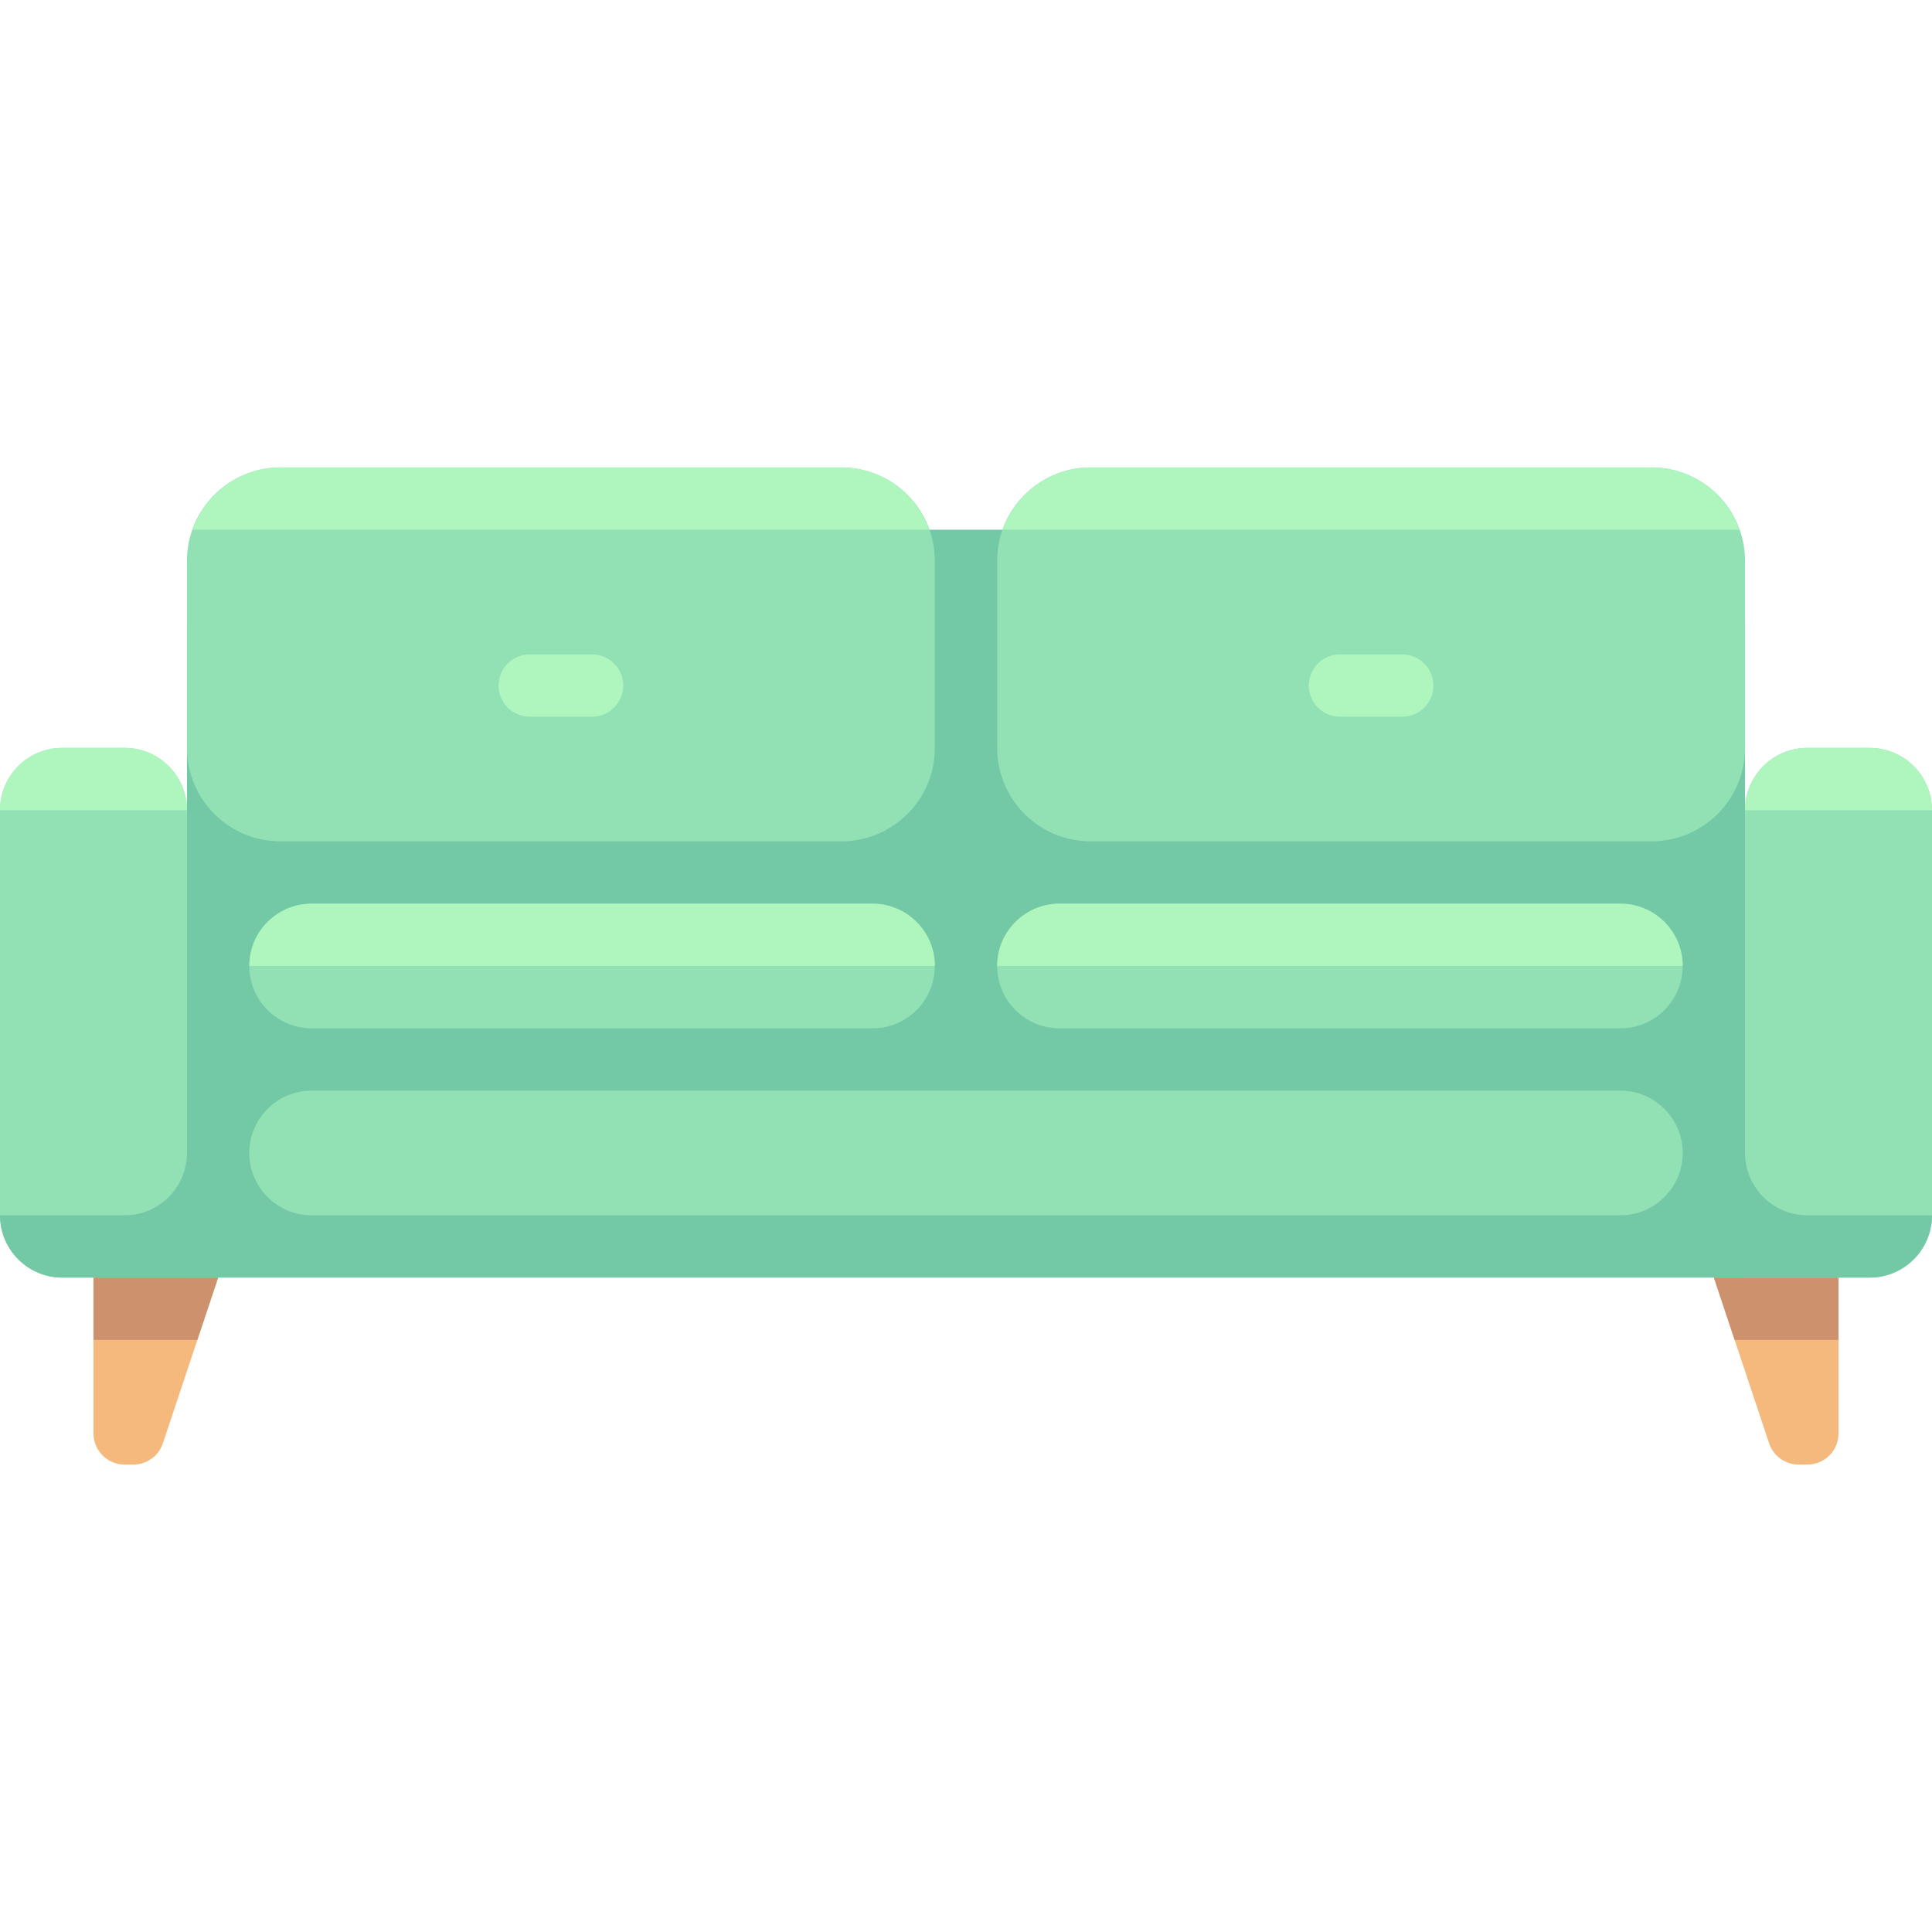
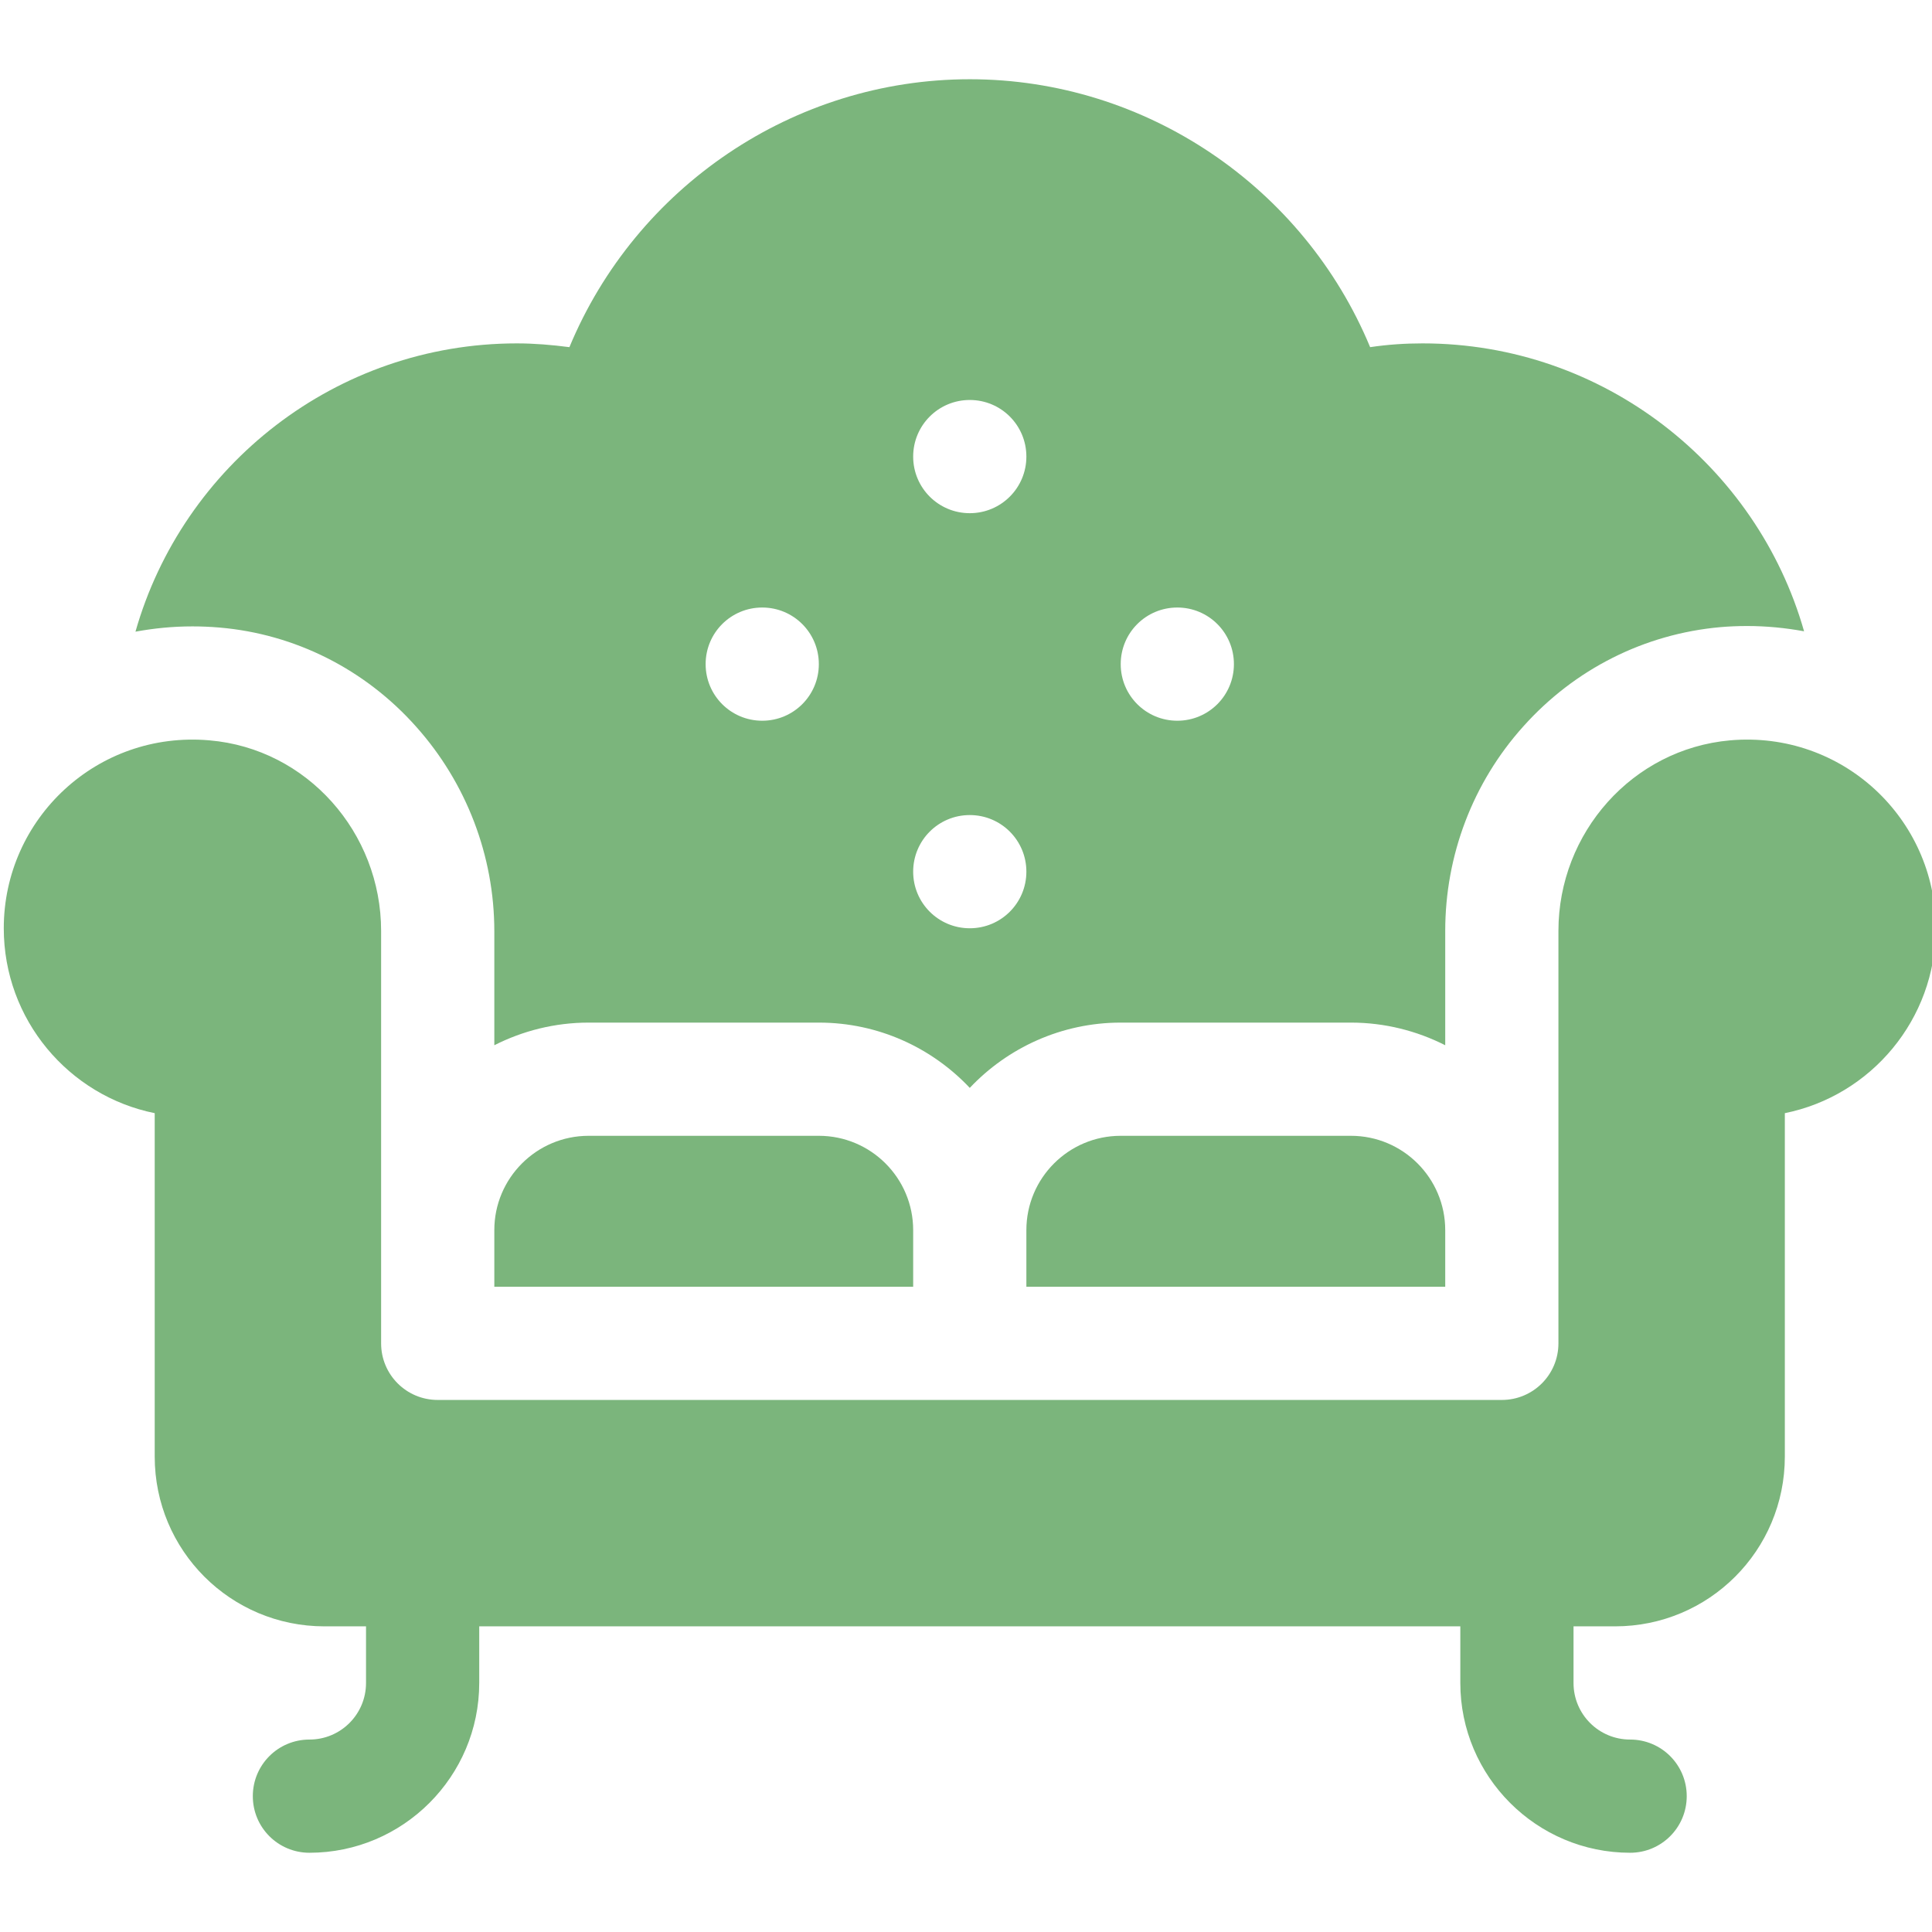
<svg xmlns="http://www.w3.org/2000/svg" version="1.1" id="Capa_1" x="0px" y="0px" viewBox="0 0 512 512" style="enable-background:new 0 0 512 512;" xml:space="preserve">
-   <path style="fill:#F5B97D;" d="M487.226,338.581v41.29c0,4.561-3.697,8.258-8.258,8.258h-2.306c-3.555,0-6.71-2.275-7.834-5.647  l-14.634-43.902h33.032V338.581z" />
-   <polygon style="fill:#CD916E;" points="459.699,355.097 454.194,338.581 487.226,338.581 487.226,355.097 " />
-   <g>
-     <path style="fill:#91E1B4;" d="M49.548,338.581H16.516C7.395,338.581,0,331.186,0,322.065V214.71   c0-9.122,7.395-16.516,16.516-16.516h16.516c9.122,0,16.516,7.395,16.516,16.516C49.548,214.71,49.548,338.581,49.548,338.581z" />
-     <path style="fill:#91E1B4;" d="M495.484,338.581h-33.032V214.71c0-9.122,7.395-16.516,16.516-16.516h16.516   c9.122,0,16.516,7.395,16.516,16.516v107.355C512,331.186,504.605,338.581,495.484,338.581z" />
+   <style type="text/css">
+ 	.st0{display:none;fill:#F5B97D;}
+ 	.st1{display:none;fill:#CD916E;}
+ 	.st2{display:none;}
+ 	.st3{display:inline;fill:#91E1B4;}
+ 	.st4{display:none;fill:#73C8A5;}
+ 	.st5{display:inline;fill:#AFF5BE;}
+ 	.st6{fill:#7BB57C;}
+ 	.st7{display:inline;}
+ </style>
+   <path class="st0" d="M487.2,338.6v41.3c0,4.6-3.7,8.3-8.3,8.3h-2.3c-3.6,0-6.7-2.3-7.8-5.6l-14.6-43.9L487.2,338.6L487.2,338.6z" />
+   <polygon class="st1" points="459.7,355.1 454.2,338.6 487.2,338.6 487.2,355.1 " />
+   <g class="st2">
+     <path class="st3" d="M49.5,338.6h-33c-9.1,0-16.5-7.4-16.5-16.5V214.7c0-9.1,7.4-16.5,16.5-16.5H33c9.1,0,16.5,7.4,16.5,16.5   C49.5,214.7,49.5,338.6,49.5,338.6z" />
+     <path class="st3" d="M495.5,338.6h-33V214.7c0-9.1,7.4-16.5,16.5-16.5h16.5c9.1,0,16.5,7.4,16.5,16.5v107.4   C512,331.2,504.6,338.6,495.5,338.6z" />
  </g>
-   <path style="fill:#F5B97D;" d="M24.774,338.581v41.29c0,4.561,3.697,8.258,8.258,8.258h2.306c3.555,0,6.71-2.275,7.834-5.647  l14.634-43.902H24.774V338.581z" />
-   <path style="fill:#73C8A5;" d="M462.452,305.548V165.161c0-13.682-11.092-24.774-24.774-24.774H74.323  c-13.682,0-24.774,11.092-24.774,24.774v140.387c0,9.122-7.395,16.516-16.516,16.516H0c0,9.121,7.395,16.516,16.516,16.516h478.968  c9.121,0,16.516-7.395,16.516-16.516h-33.032C469.846,322.065,462.452,314.67,462.452,305.548z" />
-   <g>
-     <path style="fill:#91E1B4;" d="M231.226,272.516H82.581c-9.122,0-16.516-7.395-16.516-16.516l0,0   c0-9.122,7.395-16.516,16.516-16.516h148.645c9.122,0,16.516,7.395,16.516,16.516l0,0   C247.742,265.122,240.347,272.516,231.226,272.516z" />
-     <path style="fill:#91E1B4;" d="M429.419,272.516H280.774c-9.122,0-16.516-7.395-16.516-16.516l0,0   c0-9.122,7.395-16.516,16.516-16.516h148.645c9.122,0,16.516,7.395,16.516,16.516l0,0   C445.935,265.122,438.541,272.516,429.419,272.516z" />
-     <path style="fill:#91E1B4;" d="M222.968,222.968H74.323c-13.682,0-24.774-11.092-24.774-24.774v-49.548   c0-13.682,11.092-24.774,24.774-24.774h148.645c13.682,0,24.774,11.092,24.774,24.774v49.548   C247.742,211.876,236.65,222.968,222.968,222.968z" />
-     <path style="fill:#91E1B4;" d="M437.677,222.968H289.032c-13.682,0-24.774-11.092-24.774-24.774v-49.548   c0-13.682,11.092-24.774,24.774-24.774h148.645c13.682,0,24.774,11.092,24.774,24.774v49.548   C462.452,211.876,451.36,222.968,437.677,222.968z" />
-     <path style="fill:#91E1B4;" d="M429.419,322.065H82.581c-9.122,0-16.516-7.395-16.516-16.516l0,0   c0-9.122,7.395-16.516,16.516-16.516H429.42c9.122,0,16.516,7.395,16.516,16.516l0,0   C445.935,314.67,438.541,322.065,429.419,322.065z" />
+   <path class="st0" d="M24.8,338.6v41.3c0,4.6,3.7,8.3,8.3,8.3h2.3c3.6,0,6.7-2.3,7.8-5.6l14.6-43.9L24.8,338.6L24.8,338.6z" />
+   <path class="st4" d="M462.5,305.5V165.2c0-13.7-11.1-24.8-24.8-24.8H74.3c-13.7,0-24.8,11.1-24.8,24.8v140.4  c0,9.1-7.4,16.5-16.5,16.5H0c0,9.1,7.4,16.5,16.5,16.5h479c9.1,0,16.5-7.4,16.5-16.5h-33C469.8,322.1,462.5,314.7,462.5,305.5z" />
+   <g class="st2">
+     <path class="st3" d="M231.2,272.5H82.6c-9.1,0-16.5-7.4-16.5-16.5l0,0c0-9.1,7.4-16.5,16.5-16.5h148.6c9.1,0,16.5,7.4,16.5,16.5   l0,0C247.7,265.1,240.3,272.5,231.2,272.5z" />
+     <path class="st3" d="M429.4,272.5H280.8c-9.1,0-16.5-7.4-16.5-16.5l0,0c0-9.1,7.4-16.5,16.5-16.5h148.6c9.1,0,16.5,7.4,16.5,16.5   l0,0C445.9,265.1,438.5,272.5,429.4,272.5z" />
+     <path class="st3" d="M223,223H74.3c-13.7,0-24.8-11.1-24.8-24.8v-49.5c0-13.7,11.1-24.8,24.8-24.8H223c13.7,0,24.8,11.1,24.8,24.8   v49.5C247.7,211.9,236.6,223,223,223z" />
+     <path class="st3" d="M437.7,223H289c-13.7,0-24.8-11.1-24.8-24.8v-49.5c0-13.7,11.1-24.8,24.8-24.8h148.6   c13.7,0,24.8,11.1,24.8,24.8v49.5C462.5,211.9,451.4,223,437.7,223z" />
+     <path class="st3" d="M429.4,322.1H82.6c-9.1,0-16.5-7.4-16.5-16.5l0,0c0-9.1,7.4-16.5,16.5-16.5h346.8c9.1,0,16.5,7.4,16.5,16.5   l0,0C445.9,314.7,438.5,322.1,429.4,322.1z" />
+   </g>
+   <g class="st2">
+     <path class="st5" d="M82.6,239.5h148.6c9.1,0,16.5,7.4,16.5,16.5l0,0H66.1l0,0C66.1,246.9,73.5,239.5,82.6,239.5z" />
+     <path class="st5" d="M16.5,198.2H33c9.1,0,16.5,7.4,16.5,16.5l0,0H0l0,0C0,205.6,7.4,198.2,16.5,198.2z" />
+     <path class="st5" d="M479,198.2h16.5c9.1,0,16.5,7.4,16.5,16.5l0,0h-49.5l0,0C462.5,205.6,469.8,198.2,479,198.2z" />
+     <path class="st5" d="M280.8,239.5h148.6c9.1,0,16.5,7.4,16.5,16.5l0,0H264.3l0,0C264.3,246.9,271.7,239.5,280.8,239.5z" />
+     <path class="st5" d="M156.9,189.9h-16.5c-4.6,0-8.3-3.7-8.3-8.3l0,0c0-4.6,3.7-8.3,8.3-8.3h16.5c4.6,0,8.3,3.7,8.3,8.3l0,0   C165.2,186.2,161.5,189.9,156.9,189.9z" />
+     <path class="st5" d="M371.6,189.9h-16.5c-4.6,0-8.3-3.7-8.3-8.3l0,0c0-4.6,3.7-8.3,8.3-8.3h16.5c4.6,0,8.3,3.7,8.3,8.3l0,0   C379.9,186.2,376.2,189.9,371.6,189.9z" />
+   </g>
+   <polygon class="st1" points="52.3,355.1 57.8,338.6 24.8,338.6 24.8,355.1 " />
+   <g class="st2">
+     <path class="st5" d="M51.1,140.4h195.2c-3.4-9.6-12.5-16.5-23.3-16.5H74.3C63.6,123.9,54.5,130.8,51.1,140.4z" />
+     <path class="st5" d="M265.8,140.4h195.2c-3.4-9.6-12.5-16.5-23.3-16.5H289C278.3,123.9,269.2,130.8,265.8,140.4z" />
  </g>
  <g>
-     <path style="fill:#AFF5BE;" d="M82.581,239.484h148.645c9.122,0,16.516,7.395,16.516,16.516l0,0H66.065l0,0   C66.065,246.878,73.459,239.484,82.581,239.484z" />
-     <path style="fill:#AFF5BE;" d="M16.516,198.194h16.516c9.122,0,16.516,7.395,16.516,16.516l0,0H0l0,0   C0,205.588,7.395,198.194,16.516,198.194z" />
-     <path style="fill:#AFF5BE;" d="M478.968,198.194h16.516c9.122,0,16.516,7.395,16.516,16.516l0,0h-49.548l0,0   C462.452,205.588,469.846,198.194,478.968,198.194z" />
-     <path style="fill:#AFF5BE;" d="M280.774,239.484h148.645c9.122,0,16.516,7.395,16.516,16.516l0,0H264.258l0,0   C264.258,246.878,271.653,239.484,280.774,239.484z" />
-     <path style="fill:#AFF5BE;" d="M156.903,189.935h-16.516c-4.561,0-8.258-3.697-8.258-8.258l0,0c0-4.561,3.697-8.258,8.258-8.258   h16.516c4.561,0,8.258,3.697,8.258,8.258l0,0C165.161,186.238,161.464,189.935,156.903,189.935z" />
-     <path style="fill:#AFF5BE;" d="M371.613,189.935h-16.516c-4.561,0-8.258-3.697-8.258-8.258l0,0c0-4.561,3.697-8.258,8.258-8.258   h16.516c4.561,0,8.258,3.697,8.258,8.258l0,0C379.871,186.238,376.174,189.935,371.613,189.935z" />
+     <path class="st6" d="M458.5,196.2c-25.9,2.3-45.5,24.5-45.5,50.5V356c0,8.3-6.7,15-15,15H116c-8.3,0-15-6.7-15-15V246.7   c0-26-19.6-48.3-45.5-50.5C25.8,193.6,1,216.9,1,246c0,24.2,17.2,44.4,40,49v91c0,24.9,20.1,45,45,45h11v15c0,8.3-6.7,15-15,15   c-8.3,0-15,6.7-15,15s6.7,15,15,15c24.8,0,45-20.2,45-45v-15h260v15c0,24.8,20.2,45,45,45c8.3,0,15-6.7,15-15s-6.7-15-15-15   c-8.3,0-15-6.7-15-15v-15h11c24.9,0,45-20.1,45-45v-91c22.8-4.6,40-24.8,40-49C513,216.9,488.2,193.6,458.5,196.2z" />
+     <path class="st6" d="M297,301c-13.8,0-25,11.2-25,25v15h111v-15c0-13.8-11.2-25-25-25H297z" />
+     <path class="st6" d="M156,301c-13.8,0-25,11.2-25,25v15h111v-15c0-13.8-11.2-25-25-25H156z" />
+     <path class="st6" d="M58.1,166.3c20.1,1.7,38.7,11.1,52.2,26.3c13.3,14.9,20.7,34.2,20.7,54.2V277c7.5-3.8,16-6,25-6h61   c15.8,0,30,6.7,40,17.3c10-10.6,24.3-17.3,40-17.3h61c9,0,17.5,2.2,25,6v-30.3c0-20,7.3-39.3,20.7-54.2   c13.6-15.2,32.1-24.5,52.2-26.3c2.3-0.2,4.7-0.3,7.1-0.3c5.1,0,10.2,0.5,15.1,1.4C465.6,123.4,425,91,377,91c-4.6,0-9.2,0.3-13.9,1   C345.5,49.6,303.7,21,257,21s-88.5,28.6-106.1,71c-4.6-0.6-9.3-1-13.9-1c-48,0-88.6,32.4-101.1,76.4c4.9-0.9,9.9-1.4,15.1-1.4   C53.3,166,55.7,166.1,58.1,166.3L58.1,166.3z M312,161c8.3,0,15,6.7,15,15s-6.7,15-15,15s-15-6.7-15-15S303.7,161,312,161z    M257,106c8.3,0,15,6.7,15,15s-6.7,15-15,15s-15-6.7-15-15S248.7,106,257,106z M257,216c8.3,0,15,6.7,15,15s-6.7,15-15,15   s-15-6.7-15-15S248.7,216,257,216z M202,161c8.3,0,15,6.7,15,15s-6.7,15-15,15s-15-6.7-15-15S193.7,161,202,161z" />
  </g>
-   <polygon style="fill:#CD916E;" points="52.301,355.097 57.806,338.581 24.774,338.581 24.774,355.097 " />
-   <g>
-     <path style="fill:#AFF5BE;" d="M51.066,140.387h195.159c-3.413-9.6-12.486-16.516-23.257-16.516H74.323   C63.551,123.871,54.478,130.787,51.066,140.387z" />
-     <path style="fill:#AFF5BE;" d="M265.775,140.387h195.159c-3.413-9.6-12.486-16.516-23.257-16.516H289.032   C278.261,123.871,269.188,130.787,265.775,140.387z" />
+   <g class="st2">
+     <g class="st7">
+       <g>
+         <path class="st6" d="M73.9,228.4c44.2,0,80.1,35.7,80.1,79.6c0,3.5-0.3,7-0.8,10.4c35.6-6.6,71.8-9.9,108.1-9.9     c33.2,0,66.4,2.7,99.2,7.9c-0.2-2.3-0.5-4.6-0.5-6.9c0-44.7,35.9-81.2,80.1-81.2c3.2,0,6.3,0.2,9.4,0.6c1.3-8.6,1.9-17.3,2-26     c0-105.9-87.3-192-194.5-192S62.5,97.1,62.5,203c0.1,8.7,0.8,17.4,2,26C67.6,228.6,70.8,228.4,73.9,228.4z" />
+         <path class="st6" d="M128.9,323.4c1.5-5,2.2-10.2,2.3-15.4c0-31.3-25.7-56.7-57.2-56.7S16.7,276.7,16.7,308     c0,21.4,7.9,45.9,29,55.3c6.3-11.4,18.5-22.2,41.1-28.9C100.9,330.2,114.9,326.6,128.9,323.4z" />
+         <path class="st6" d="M434.7,356.4c-56.4-16.4-114.8-24.8-173.5-25c-56.3,0-111.3,8.2-168,25c-27.6,8.2-30.8,21.9-30.8,31.5v42.4     c0,17.6,16.3,34.8,34.3,37.8v23.5c0,6.3,5.1,11.4,11.4,11.4h11.4c6.3,0,11.4-5.1,11.4-11.4v-22.9h251.7v22.9     c0,6.3,5.1,11.4,11.4,11.4h11.4c6.3,0,11.4-5.1,11.4-11.4v-22.9h6.4c20.6,0,27.9-20.7,27.9-38.4v-42.4     C451.5,363.1,445.2,359.5,434.7,356.4z" />
+         <path class="st6" d="M440.1,251.3c-31.5,0-57.2,26.1-57.2,58.3c0,3.7,0.4,7.3,1.1,10.9c22.2,4.3,41.6,9.3,57.2,13.9     c17.4,5.2,25.7,15.2,29.7,27.2c16.6-9,26.3-27.6,26.3-52.1C497.3,277.4,471.6,251.3,440.1,251.3z" />
+       </g>
+     </g>
  </g>
-   <g>
- </g>
-   <g>
- </g>
-   <g>
- </g>
-   <g>
- </g>
-   <g>
- </g>
-   <g>
- </g>
-   <g>
- </g>
-   <g>
- </g>
-   <g>
- </g>
-   <g>
- </g>
-   <g>
- </g>
-   <g>
- </g>
-   <g>
- </g>
-   <g>
- </g>
-   <g>
- </g>
</svg>
